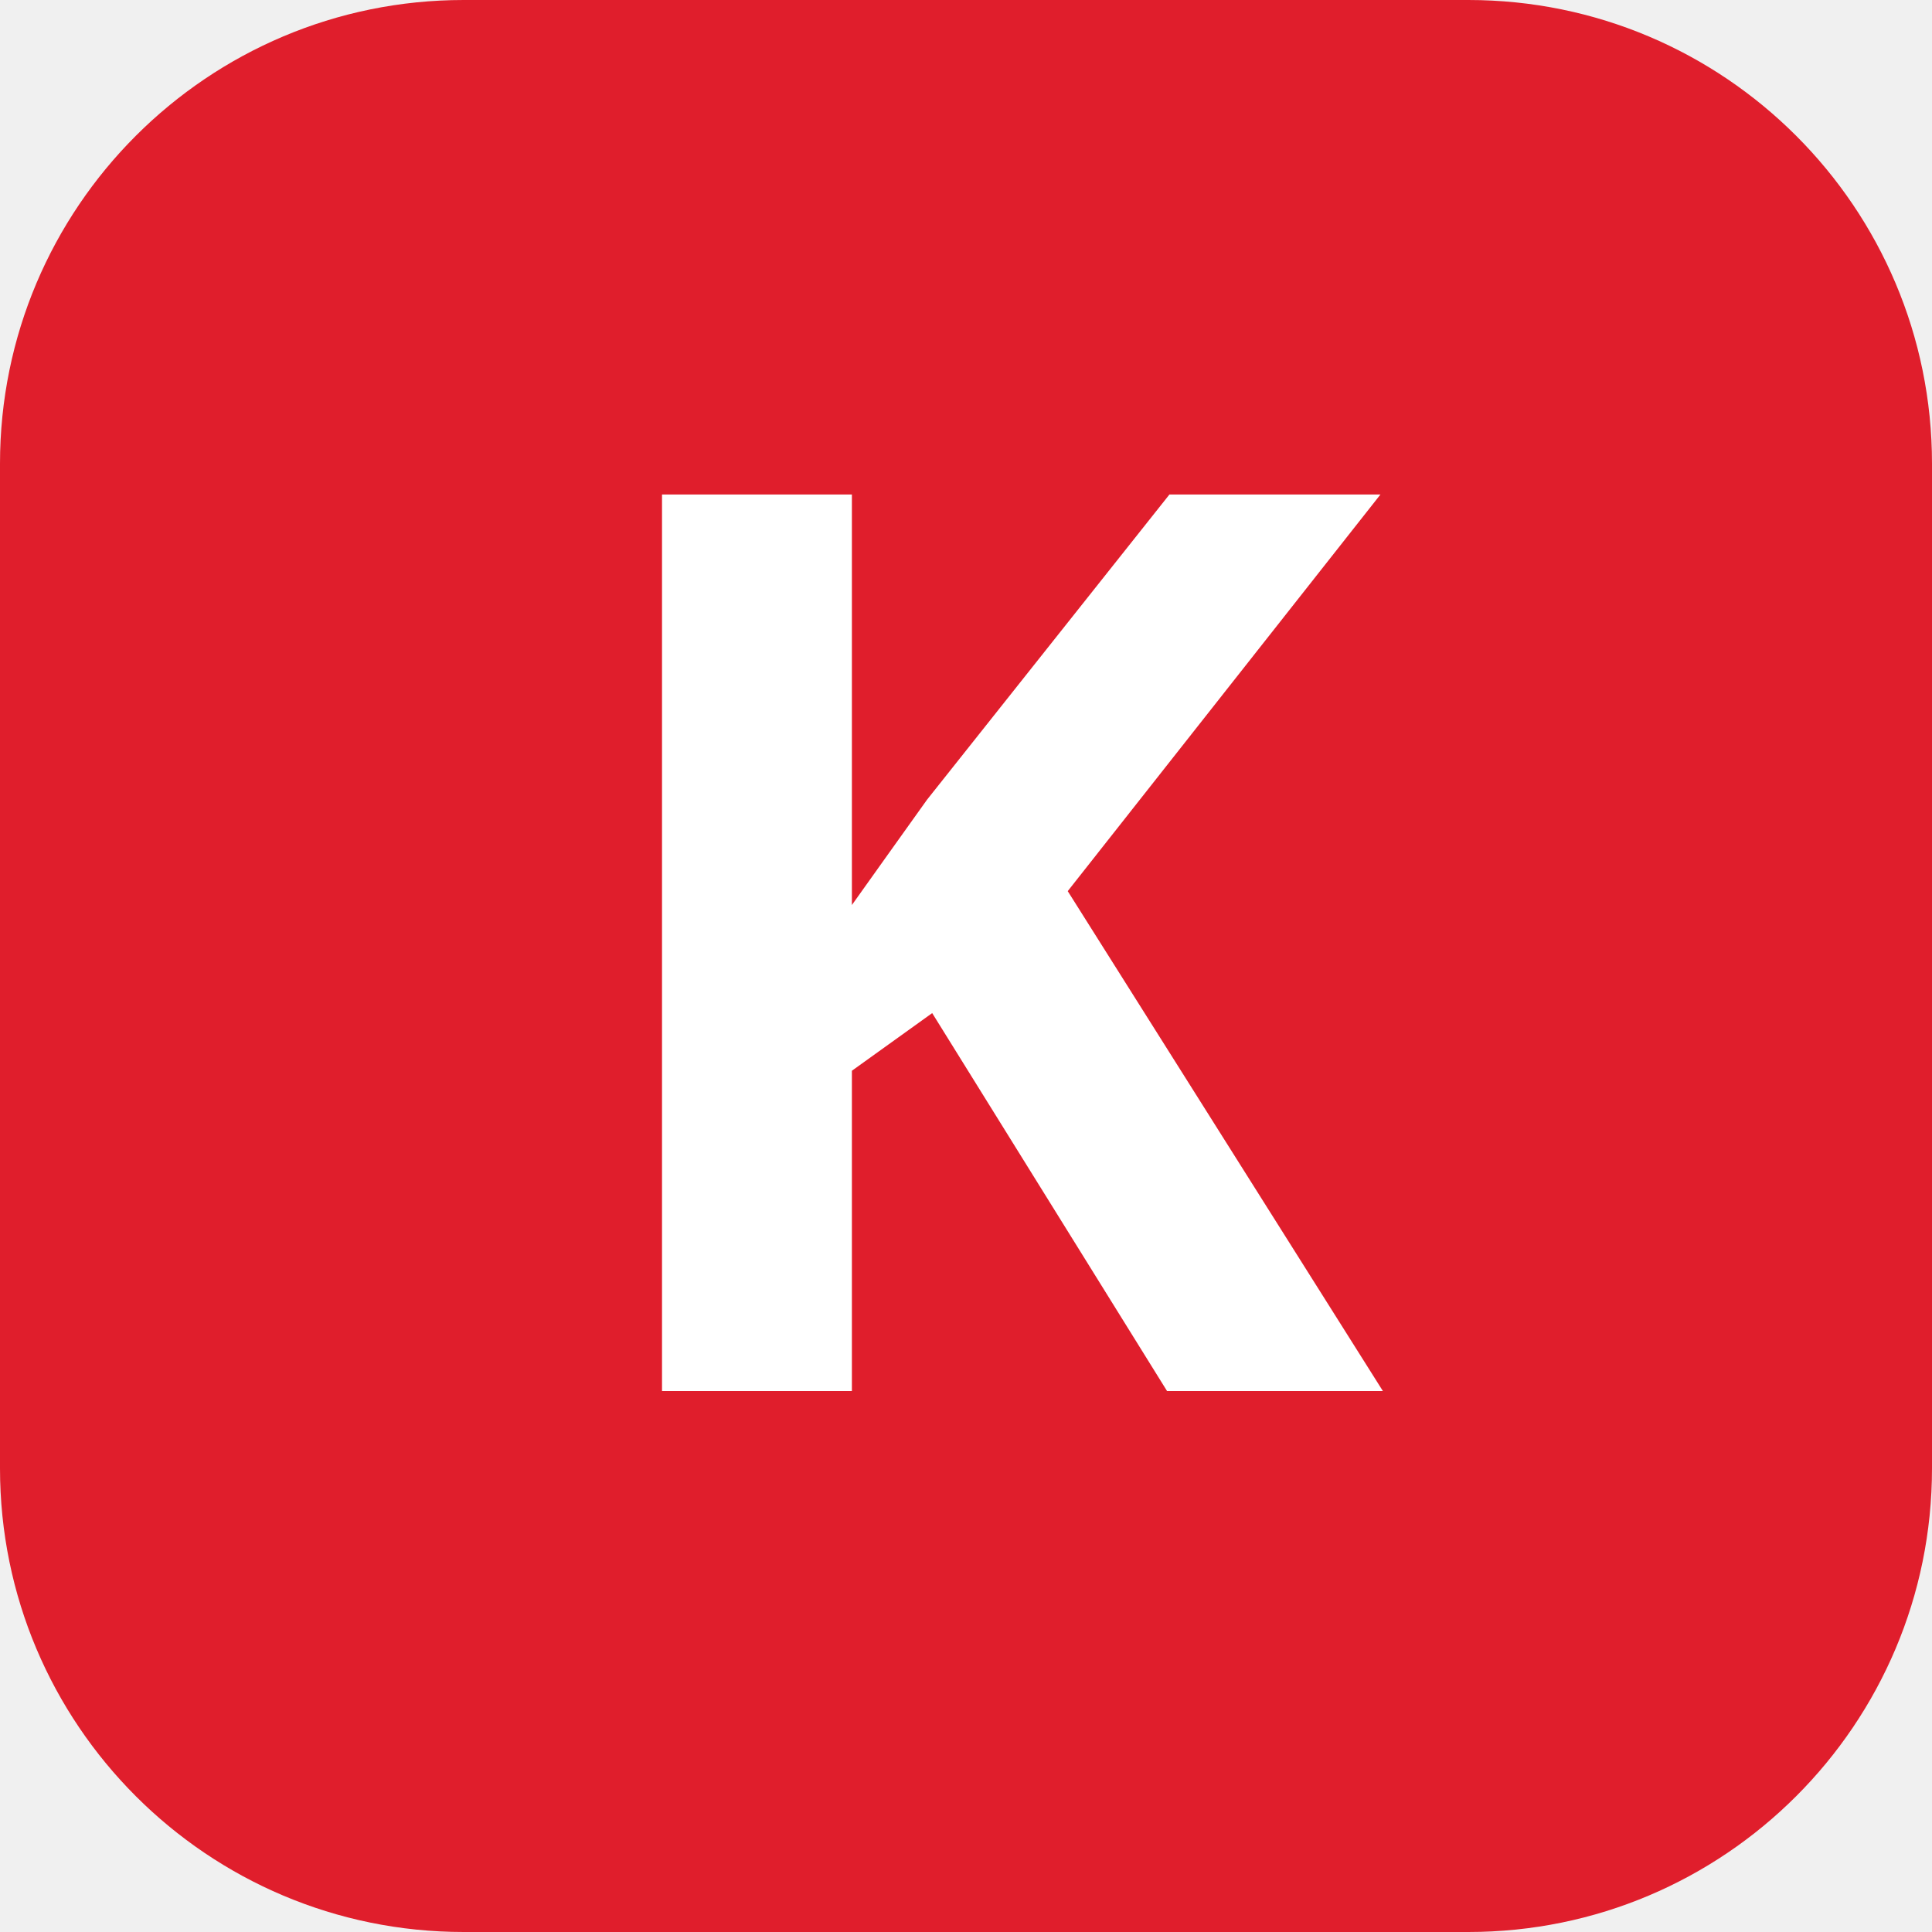
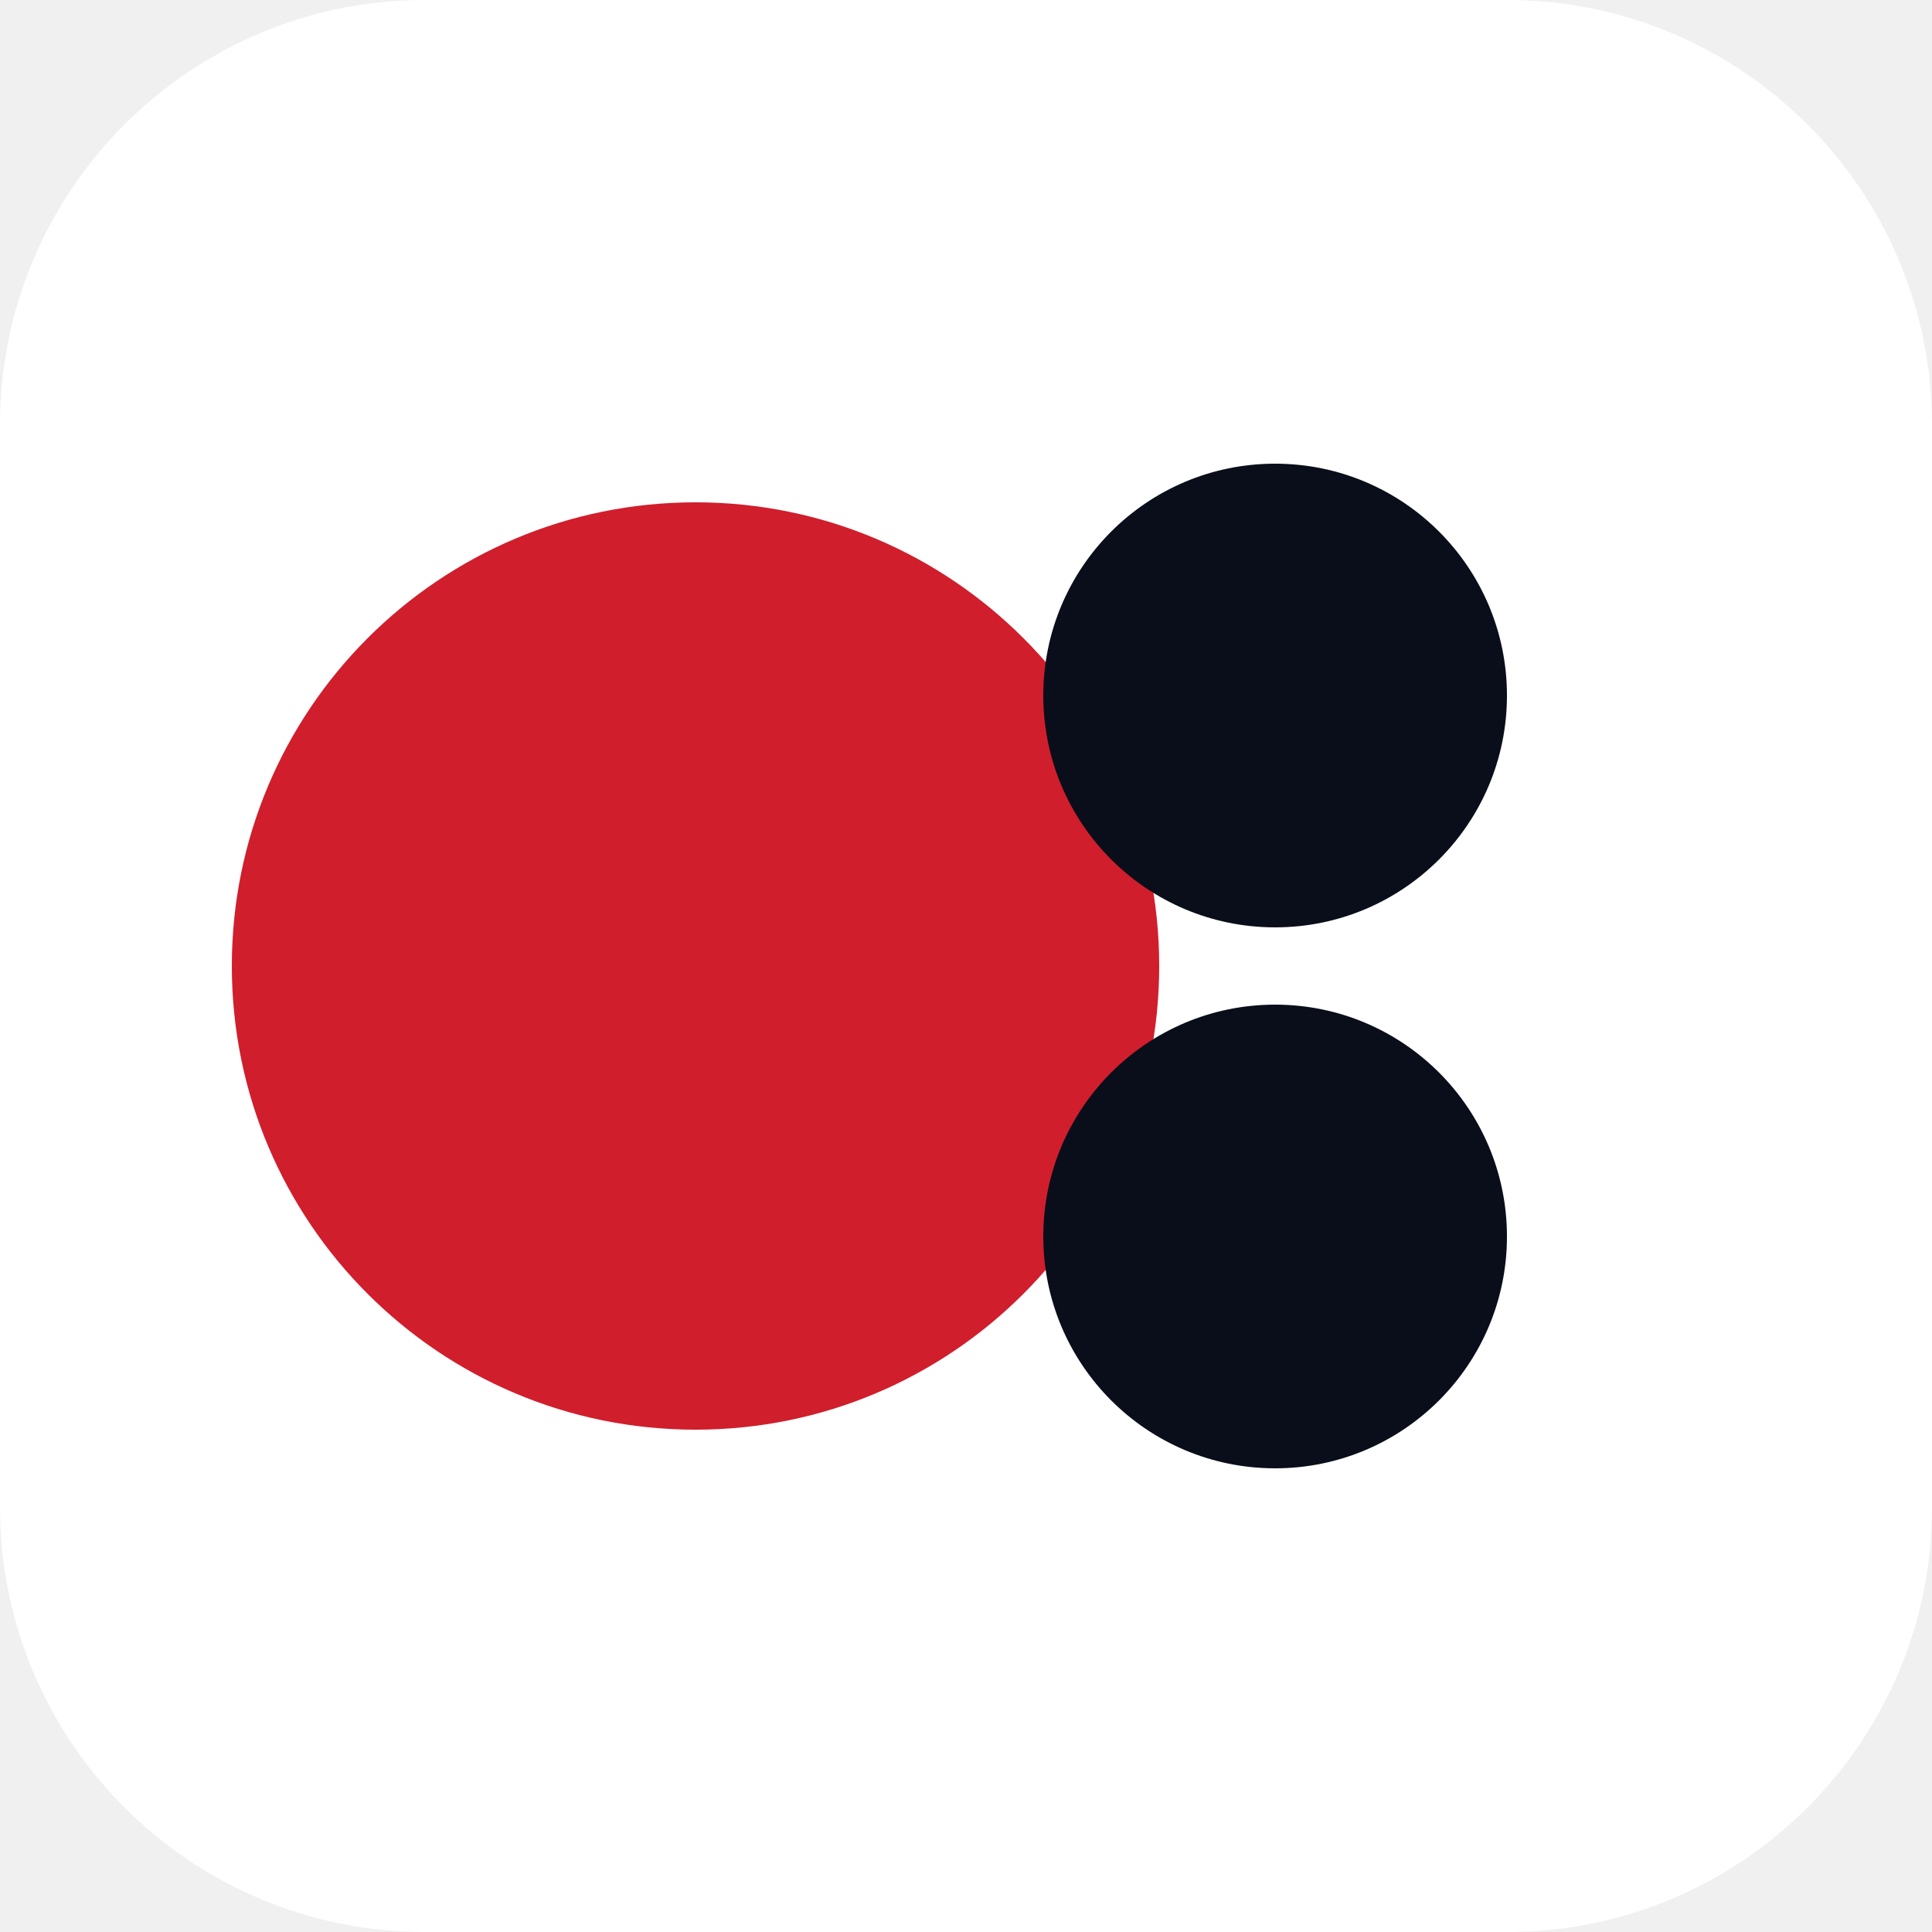
<svg xmlns="http://www.w3.org/2000/svg" viewBox="0 0 100 100">
-   <rect width="100" height="100" rx="24" fill="#E01E2C" />
-   <text x="50" y="72" font-family="Arial Black, sans-serif" font-size="65" font-weight="900" fill="white" text-anchor="middle">K</text>
+   <rect width="100" height="100" rx="22" fill="#FFFFFF" />
+   <circle cx="36" cy="50" r="24" fill="#D01E2C" />
+   <circle cx="66" cy="36" r="12" fill="#0A0E1A" />
+   <circle cx="66" cy="64" r="12" fill="#0A0E1A" />
</svg>
